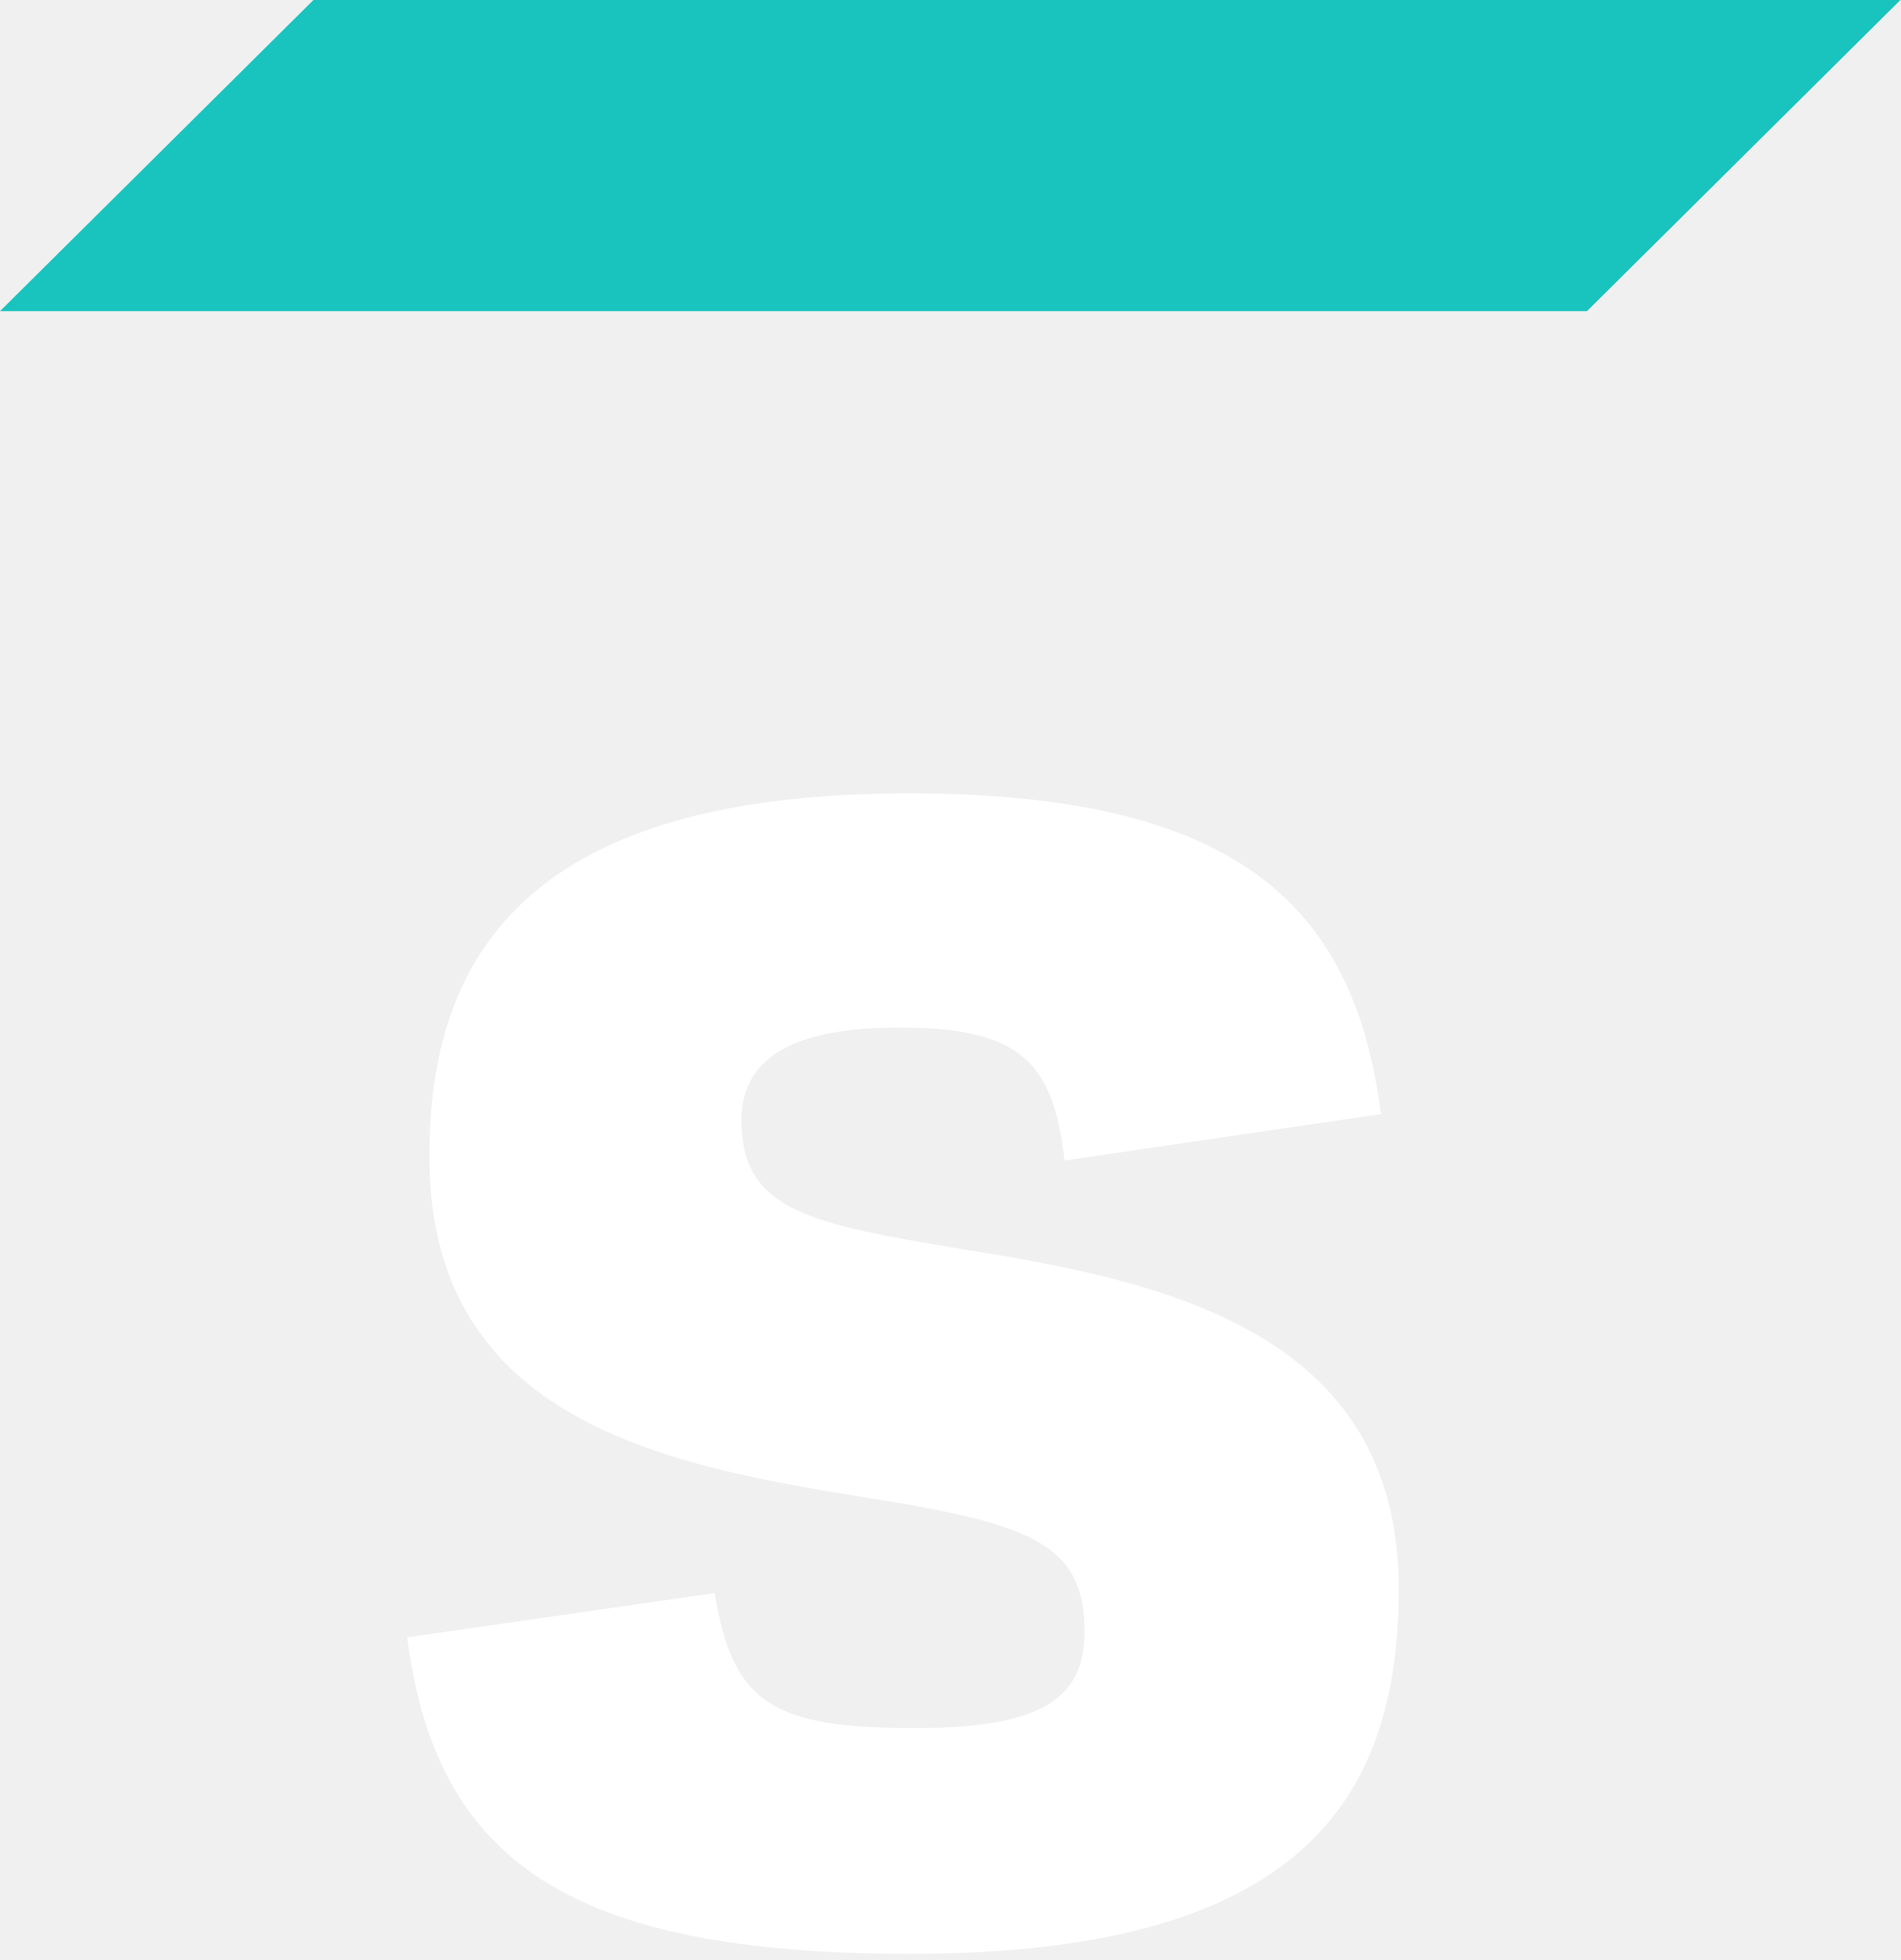
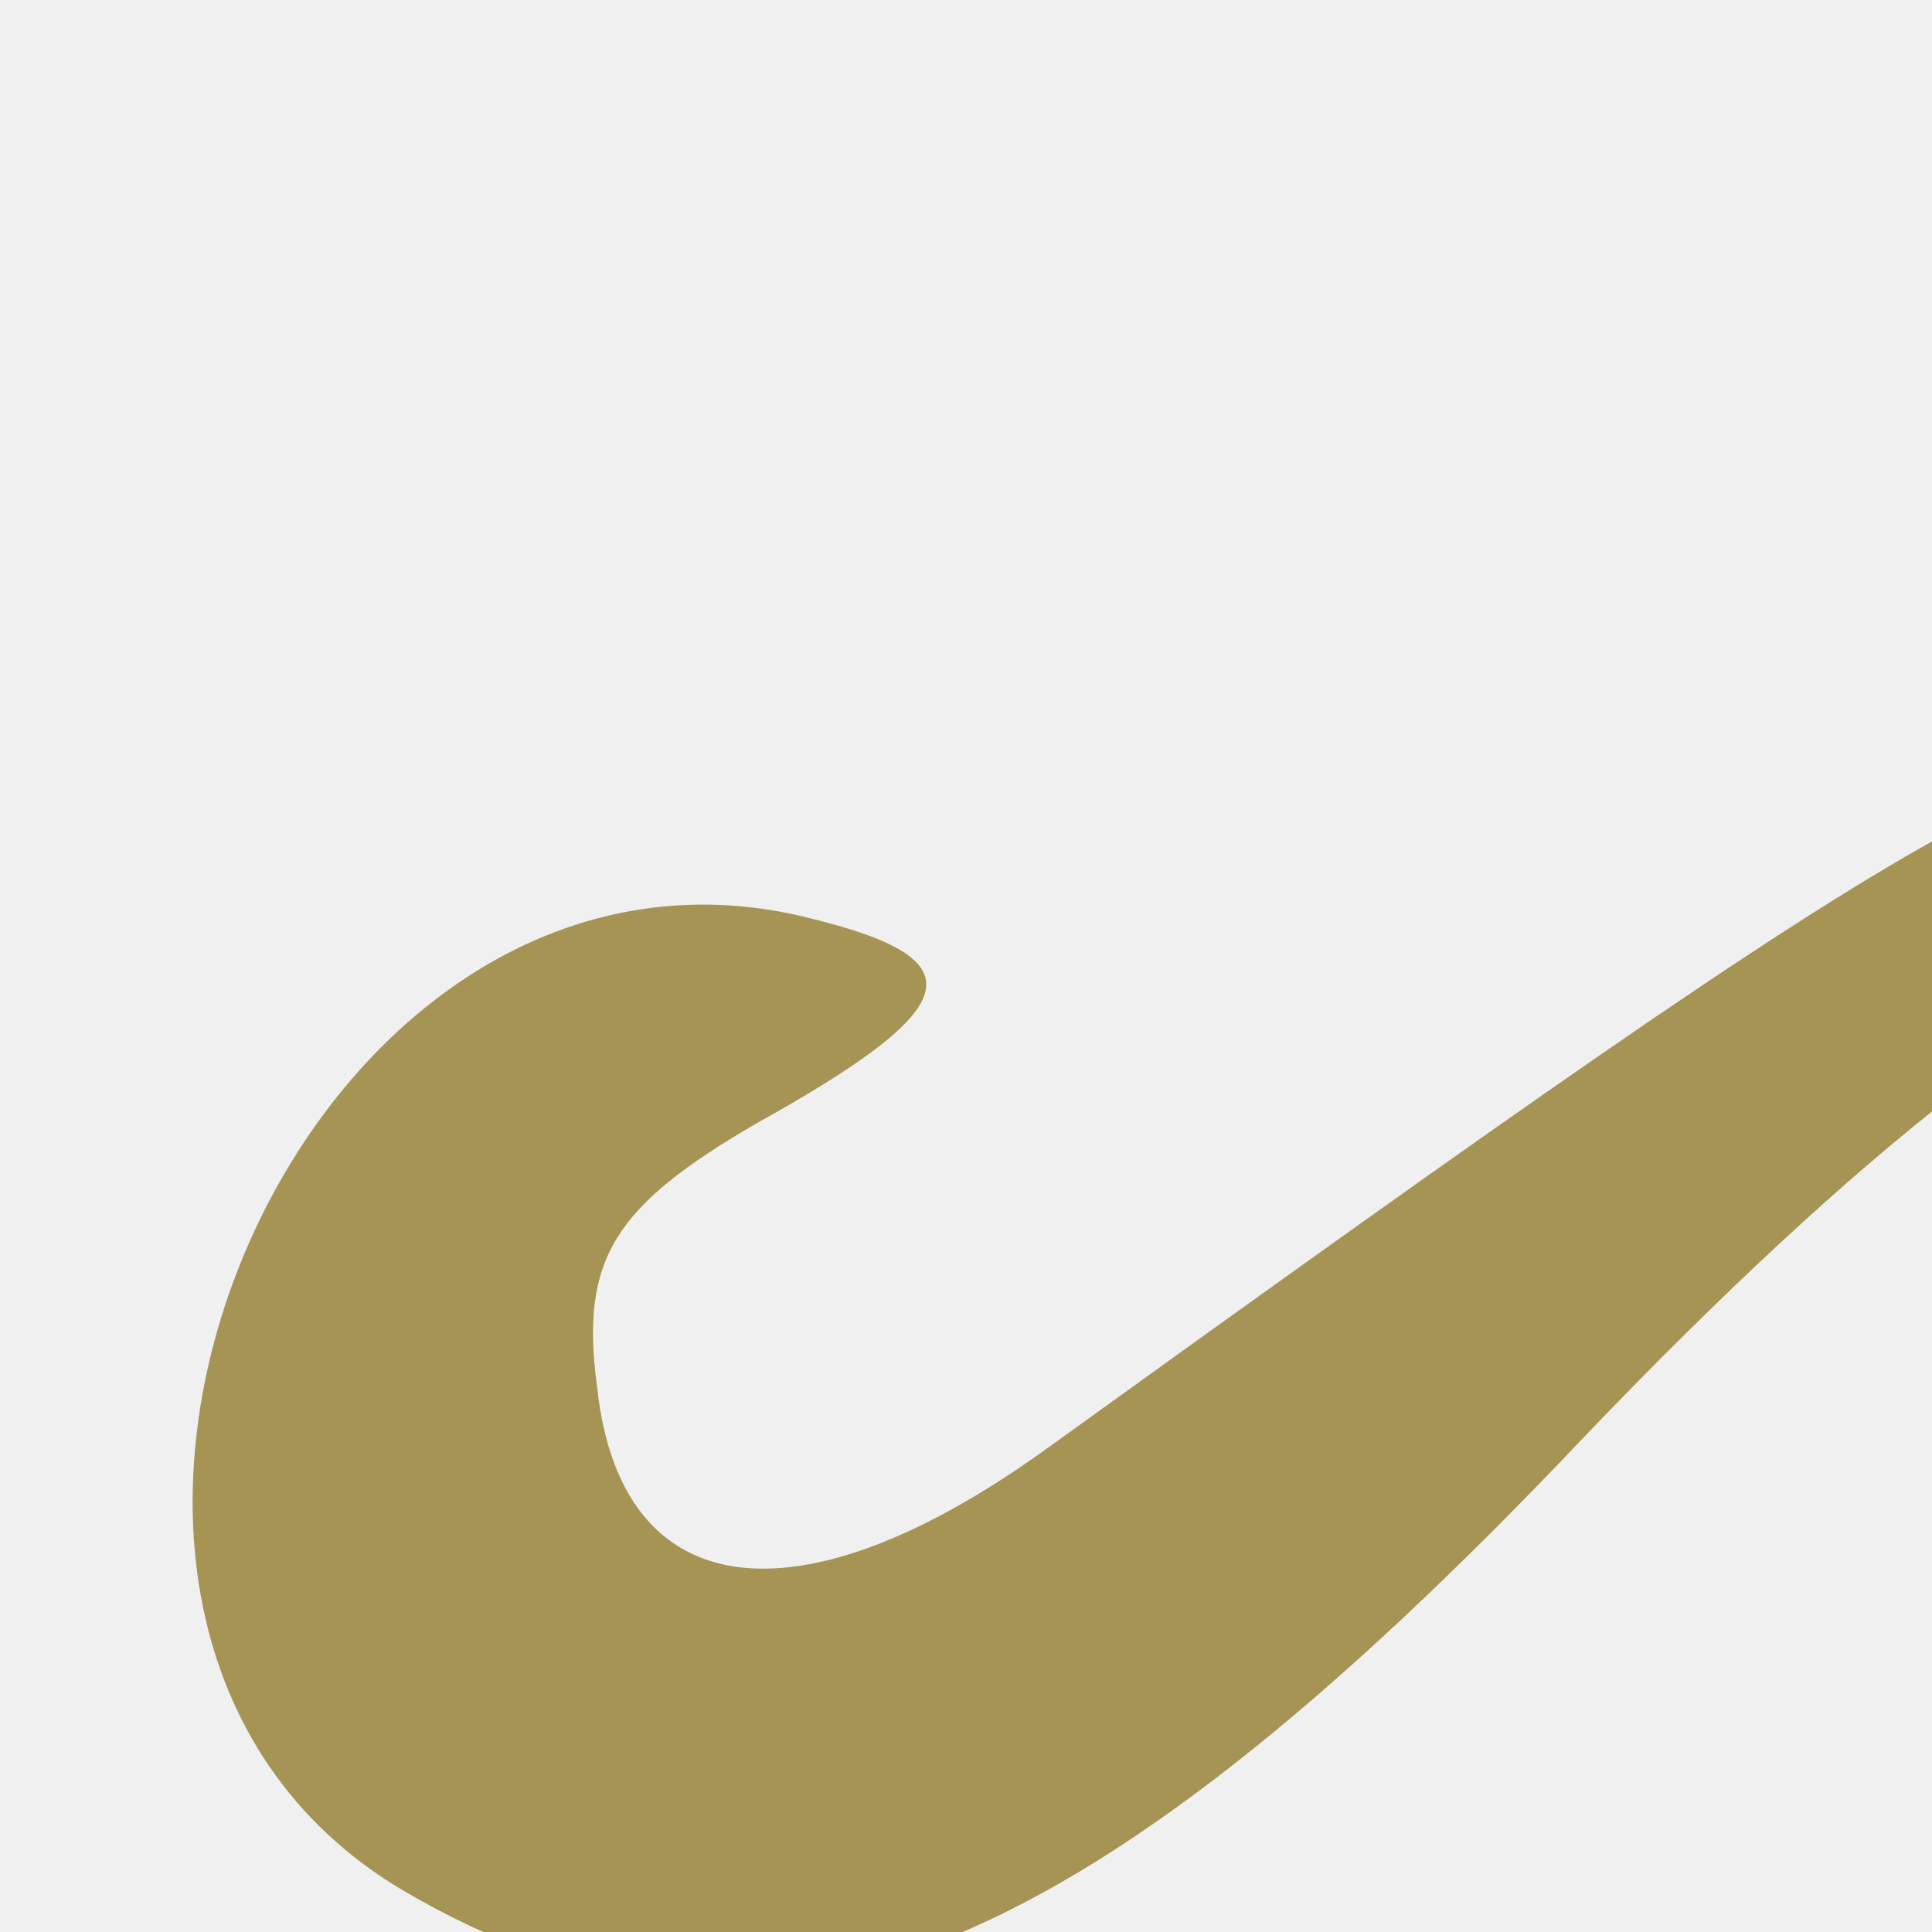
- <svg xmlns="http://www.w3.org/2000/svg" width="32" height="33" viewBox="0 0 32 33" fill="none">
-   <path d="M26.722 5.239L1.90735e-06 5.239L5.278 -4.00543e-05L32 -4.00543e-05L26.722 5.239Z" fill="#19C3BE" />
-   <path d="M15.336 32.896C21.901 32.896 23.552 30.303 23.552 26.751C23.552 22.381 19.538 21.564 16.199 21.031C13.648 20.605 12.485 20.392 12.485 18.864C12.485 17.727 13.498 17.301 15.148 17.301C17.174 17.301 17.737 17.87 17.925 19.539L23.252 18.758C22.802 15.17 20.738 13.358 15.298 13.358C9.333 13.358 7.232 15.703 7.232 19.433C7.195 24.264 11.847 24.761 15.298 25.33C17.437 25.721 18.262 26.076 18.262 27.461C18.262 28.598 17.549 29.095 15.411 29.095C13.047 29.095 12.335 28.705 12.034 26.822L6.857 27.568C7.345 31.369 9.633 32.896 15.336 32.896Z" fill="white" />
+ <svg xmlns="http://www.w3.org/2000/svg" version="1.0" width="33pt" height="33pt" viewBox="0 0 33 33" preserveAspectRatio="xMidYMid meet">
+   <g transform="translate(0,112) scale(0.1,-0.1)" fill="#a59453" stroke="none">
+     <path d="M940 1062 c-25 -15 -74 -49 -109 -75 -70 -52 -104 -58 -109 -19 -4 28 23 62 50 62 24 0 23 17 -2 25 -84 27 -150 -86 -89 -151 21 -23 30 -25 77 -22 50 5 56 8 141 91 73 72 94 87 120 87 28 0 31 -3 31 -30 0 -17 -25 -88 -54 -160 -68 -161 -86 -220 -86 -284 0 -64 17 -125 36 -133 29 -11 13 -31 -33 -42 -58 -14 -189 4 -298 41 l-70 23 3 42 c2 25 -3 54 -13 74 -20 39 -82 99 -101 99 -26 0 -13 15 29 35 110 52 129 214 30 260 -25 12 -52 16 -90 13 -54 -5 -64 -10 -225 -126 -42 -30 -72 -26 -76 11 -3 22 3 31 27 45 36 20 38 28 10 35 -88 23 -148 -120 -70 -166 60 -35 114 -15 202 78 92 96 148 117 194 70 50 -49 23 -165 -46 -200 -16 -9 -29 -12 -29 -8 0 3 -13 -7 -28 -25 -23 -25 -28 -27 -28 -12 0 10 4 16 8 14 4 -3 8 7 8 21 0 21 4 25 19 20 23 -7 51 46 51 97 0 28 -5 37 -25 46 -44 20 -50 16 -50 -41 0 -36 -11 -79 -36 -142 -20 -49 -40 -109 -44 -132 -5 -33 -11 -43 -25 -43 -28 0 -50 -39 -50 -86 0 -121 173 -177 286 -94 16 12 40 43 59 78 1 1 33 -12 71 -29 178 -81 317 -108 387 -74 46 21 48 49 11 113 -39 66 -30 134 45 364 64 193 71 236 45 262 -26 26 -101 20 -154 -12z m-527 -398 c39 -44 66 -100 67 -136 0 -31 -15 -35 -45 -14 -11 7 -39 17 -62 21 -24 4 -43 10 -43 13 2 35 37 152 47 152 2 0 18 -16 36 -36z m547 -54 l-8 -65 1 78 c0 43 4 72 8 65 4 -7 3 -42 -1 -78z m-660 -69 c-15 -29 -12 -37 6 -15 15 18 15 18 10 -6 -3 -14 -6 -29 -6 -34 0 -17 -29 28 -30 46 0 13 8 22 28 27 1 1 -2 -8 -8 -18z m220 -40 c7 10 9 7 8 -11 -1 -35 -19 -70 -35 -70 -9 0 -13 8 -11 23 2 12 8 22 15 22 17 0 29 15 12 16 -8 1 -17 1 -21 1 -3 -1 -1 13 5 30 l12 31 3 -28 c3 -21 6 -25 12 -14z m-117 -11 c32 -7 60 -17 62 -20 8 -13 -55 -91 -83 -101 -36 -14 -110 -5 -130 15 -21 21 -22 91 -1 112 15 14 17 13 29 -16 12 -28 46 -57 56 -48 2 3 0 18 -5 34 -8 30 -3 63 8 47 3 -5 32 -15 64 -23z m582 -103 c-5 -20 -15 -27 -39 -31 -50 -6 -86 -5 -86 4 0 9 14 14 67 25 20 4 35 14 39 27 9 30 27 7 19 -25z" />
+     <path d="M95 214 c13 -13 16 -34 14 -93 l-2 -76 56 1 c31 1 64 7 72 14 22 18 19 57 -7 71 -20 11 -20 13 -5 24 23 16 21 52 -2 65 -11 5 -47 10 -81 10 -57 0 -60 -1 -45 -16z m89 0 c10 -4 16 -18 16 -35 0 -26 -4 -29 -30 -29 -28 0 -30 3 -30 35 0 36 10 42 44 29z m21 -120 c0 -25 -4 -29 -32 -32 -31 -3 -33 -2 -33 31 0 42 5 47 38 38 22 -6 27 -13 27 -37z" />
+     <path d="M732 138 c3 -88 4 -93 26 -96 24 -4 29 7 11 25 -7 7 -10 40 -7 87 3 68 1 76 -15 76 -16 0 -17 -9 -15 -92z" />
+     <path d="M873 224 c10 -3 17 -15 17 -28 0 -19 -4 -22 -28 -18 -37 5 -57 -19 -57 -69 0 -51 16 -64 76 -65 l50 -1 -3 91 -3 91 -35 2 c-19 1 -27 -1 -17 -3z m15 -113 c3 -50 2 -52 -20 -49 -19 2 -23 10 -26 47 -2 28 1 47 10 52 24 16 33 3 36 -50z" />
+     <path d="M559 198 c-2 -65 4 -134 13 -145 12 -15 54 -17 63 -3 4 6 -5 10 -19 10 -24 0 -26 3 -26 49 0 42 3 50 23 56 l22 8 -22 4 c-15 3 -23 12 -23 24 0 27 -30 24 -31 -3z" />
+     <path d="M290 160 c-26 -26 -25 -60 1 -94 22 -28 48 -33 80 -16 28 16 24 32 -5 18 -14 -6 -32 -8 -40 -5 -19 7 -22 49 -3 46 42 -5 67 2 67 20 0 48 -64 67 -100 31z m70 -32 c0 -4 -11 -8 -25 -8 -18 0 -25 5 -25 19 0 11 6 21 13 24 12 5 37 -19 37 -35z" />
+     <path d="M433 174 c-7 -3 -13 -17 -13 -30 0 -18 9 -29 35 -41 19 -9 35 -23 35 -30 0 -19 -47 -16 -60 5 -9 15 -10 14 -8 -8 2 -20 9 -26 34 -28 38 -4 78 26 69 50 -4 9 -22 22 -41 28 -35 12 -45 34 -19 44 9 3 25 -4 36 -15 l21 -21 -4 24 c-2 19 -10 23 -38 25 -19 1 -41 0 -47 -3z" />
+     <path d="M976 164 c-9 -9 -16 -32 -16 -54 0 -31 5 -43 26 -56 29 -19 74 -10 82 16 4 12 2 13 -9 3 -16 -15 -58 -17 -60 -3 -5 32 -2 35 36 35 47 0 58 22 26 54 -25 25 -63 27 -85 5z m64 -25 c0 -14 -7 -19 -25 -19 -26 0 -33 18 -14 37 16 16 39 5 39 -18z" />
+     <path d="M1103 165 c-9 -24 5 -30 26 -11 17 16 20 16 35 1 20 -21 12 -35 -19 -35 -22 0 -55 -23 -55 -38 1 -25 23 -37 70 -38 l50 -1 0 52 c0 38 -5 56 -18 68 -24 22 -81 22 -89 2z m73 -71 c-3 -9 -6 -20 -6 -25 0 -5 -9 -9 -20 -9 -13 0 -20 7 -20 18 0 24 9 32 33 32 13 0 17 -5 13 -16z" />
+   </g>
</svg>
